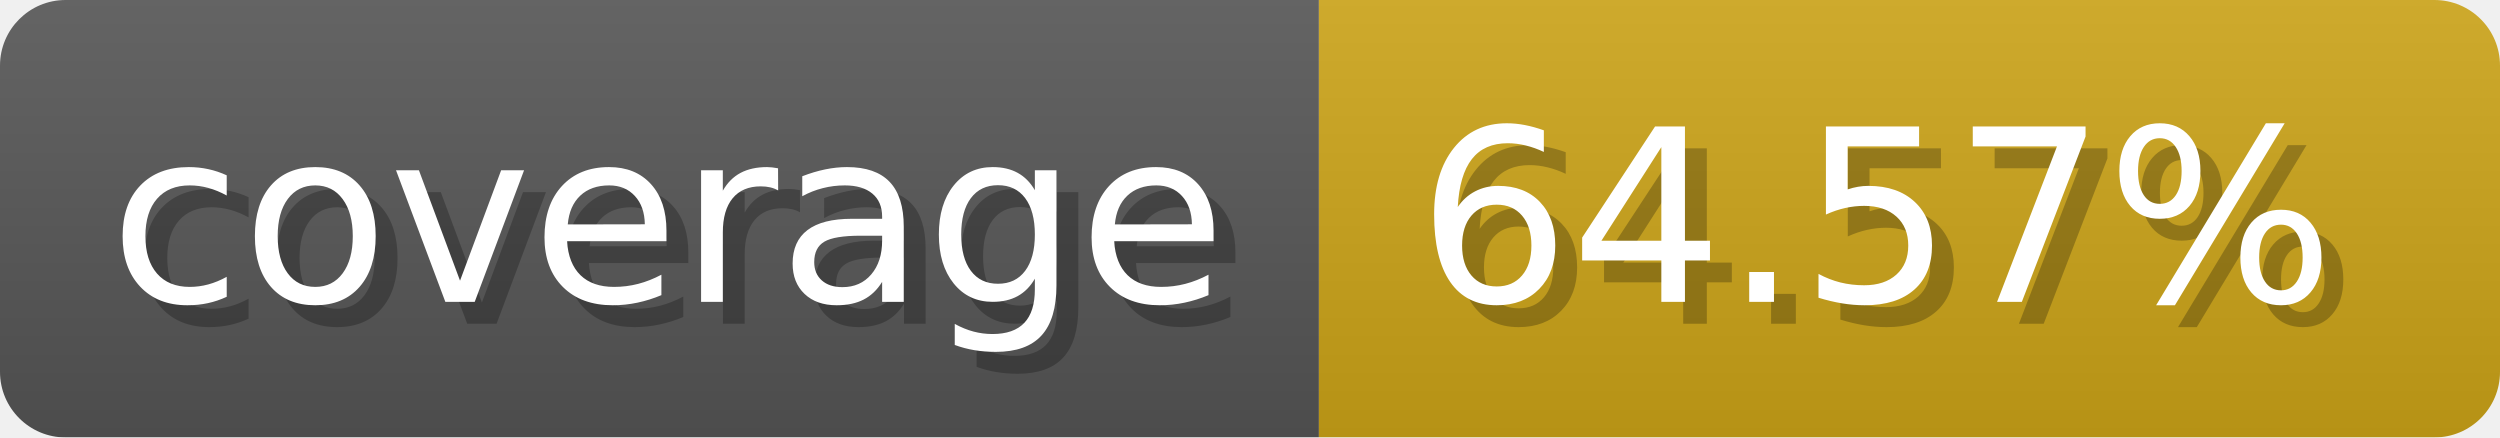
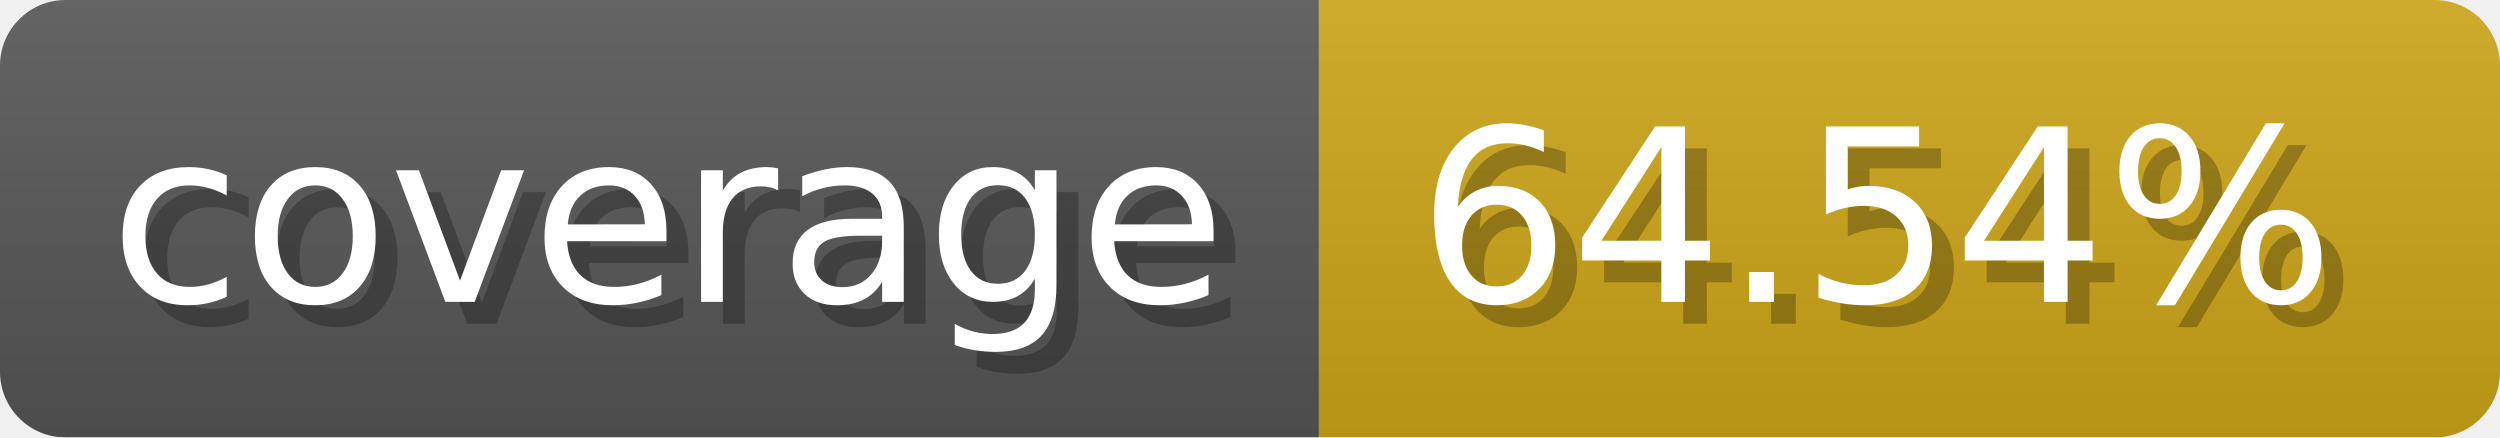
- <svg xmlns="http://www.w3.org/2000/svg" width="114.3" height="20" viewBox="0 0 1143 200" role="img" aria-label="coverage: 64.57%">
-   <linearGradient id="BYIUM" x2="0" y2="100%">
+ <svg xmlns="http://www.w3.org/2000/svg" width="114.3" height="20" viewBox="0 0 1143 200" role="img" aria-label="coverage: 64.54%">
+   <linearGradient id="JOLbD" x2="0" y2="100%">
    <stop offset="0" stop-opacity=".1" stop-color="#EEE" />
    <stop offset="1" stop-opacity=".1" />
  </linearGradient>
-   <mask id="kwtbd">
+   <mask id="tRBJx">
    <rect width="1143" height="200" rx="30" fill="#FFF" />
  </mask>
-   <g mask="url(#kwtbd)">
+   <g mask="url(#tRBJx)">
    <rect width="603" height="200" fill="#555" />
    <rect width="540" height="200" fill="#cba317" x="603" />
-     <rect width="1143" height="200" fill="url(#BYIUM)" />
+     <rect width="1143" height="200" fill="url(#JOLbD)" />
  </g>
  <g aria-hidden="true" fill="#fff" text-anchor="start" font-family="Verdana,DejaVu Sans,sans-serif" font-size="110">
    <text x="60" y="148" textLength="503" fill="#000" opacity="0.25">coverage</text>
    <text x="50" y="138" textLength="503">coverage</text>
-     <text x="658" y="148" textLength="440" fill="#000" opacity="0.25">64.57%</text>
-     <text x="648" y="138" textLength="440">64.57%</text>
+     <text x="658" y="148" textLength="440" fill="#000" opacity="0.25">64.54%</text>
+     <text x="648" y="138" textLength="440">64.54%</text>
  </g>
</svg>
